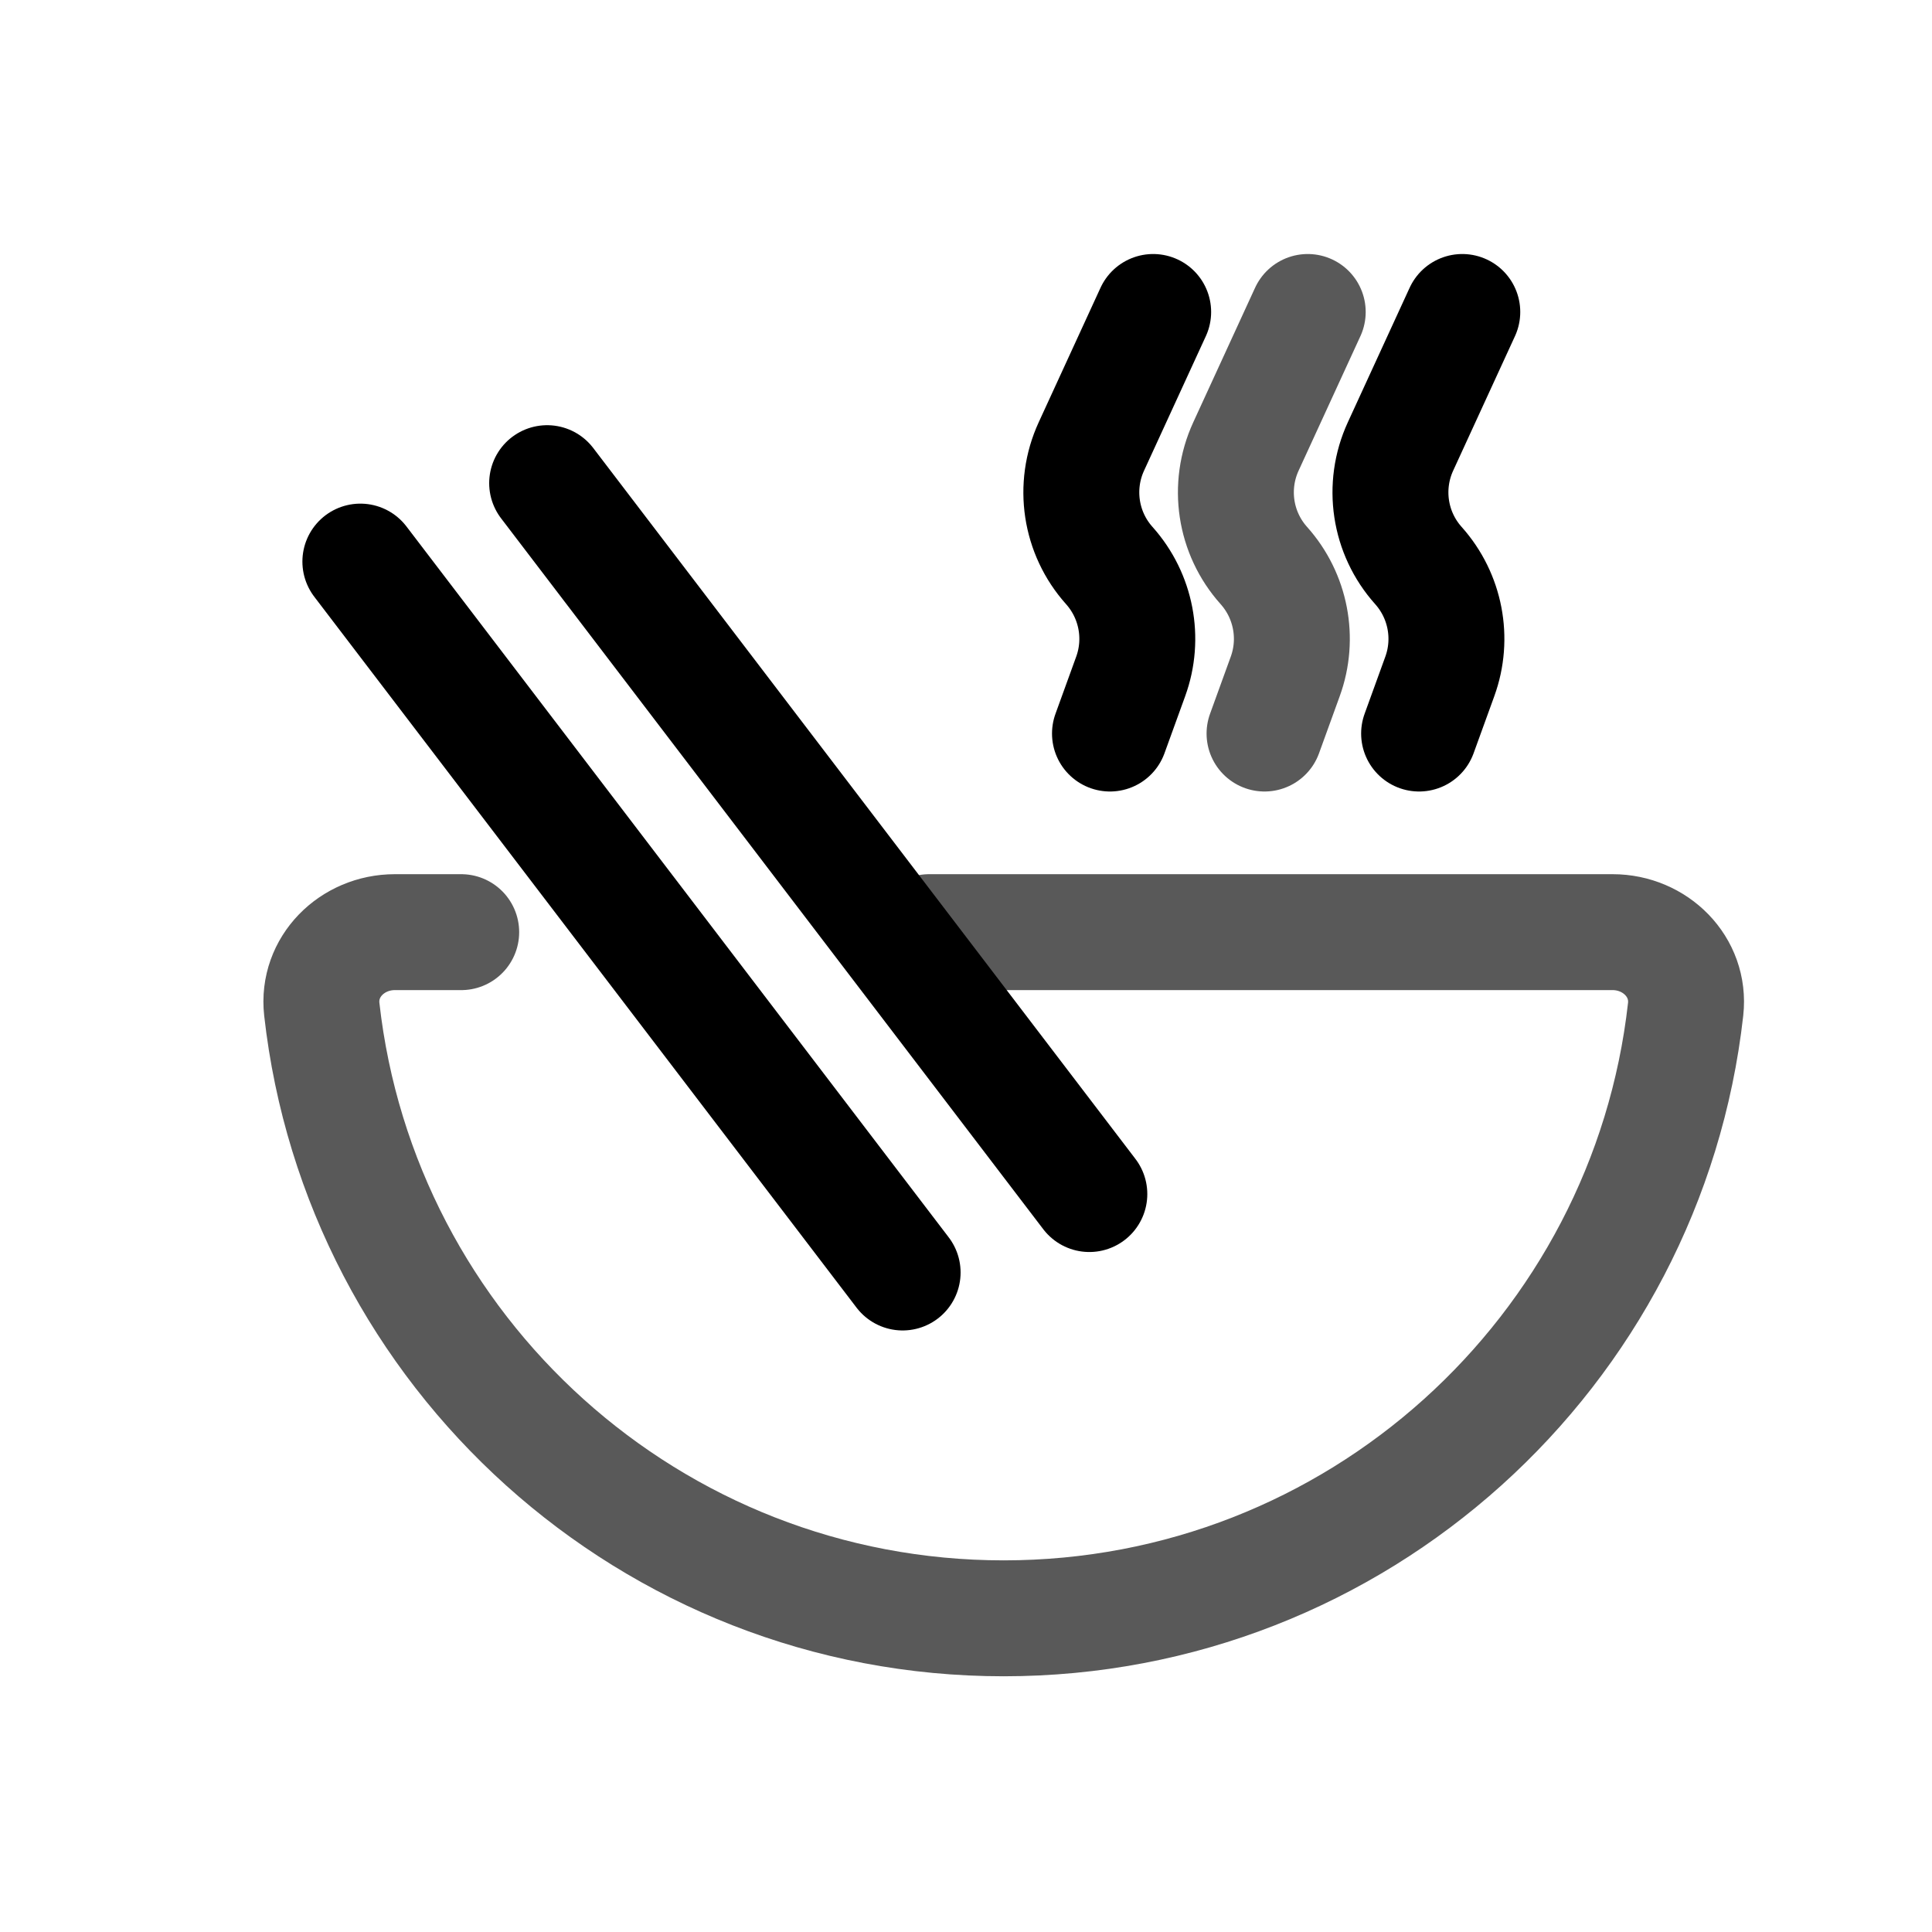
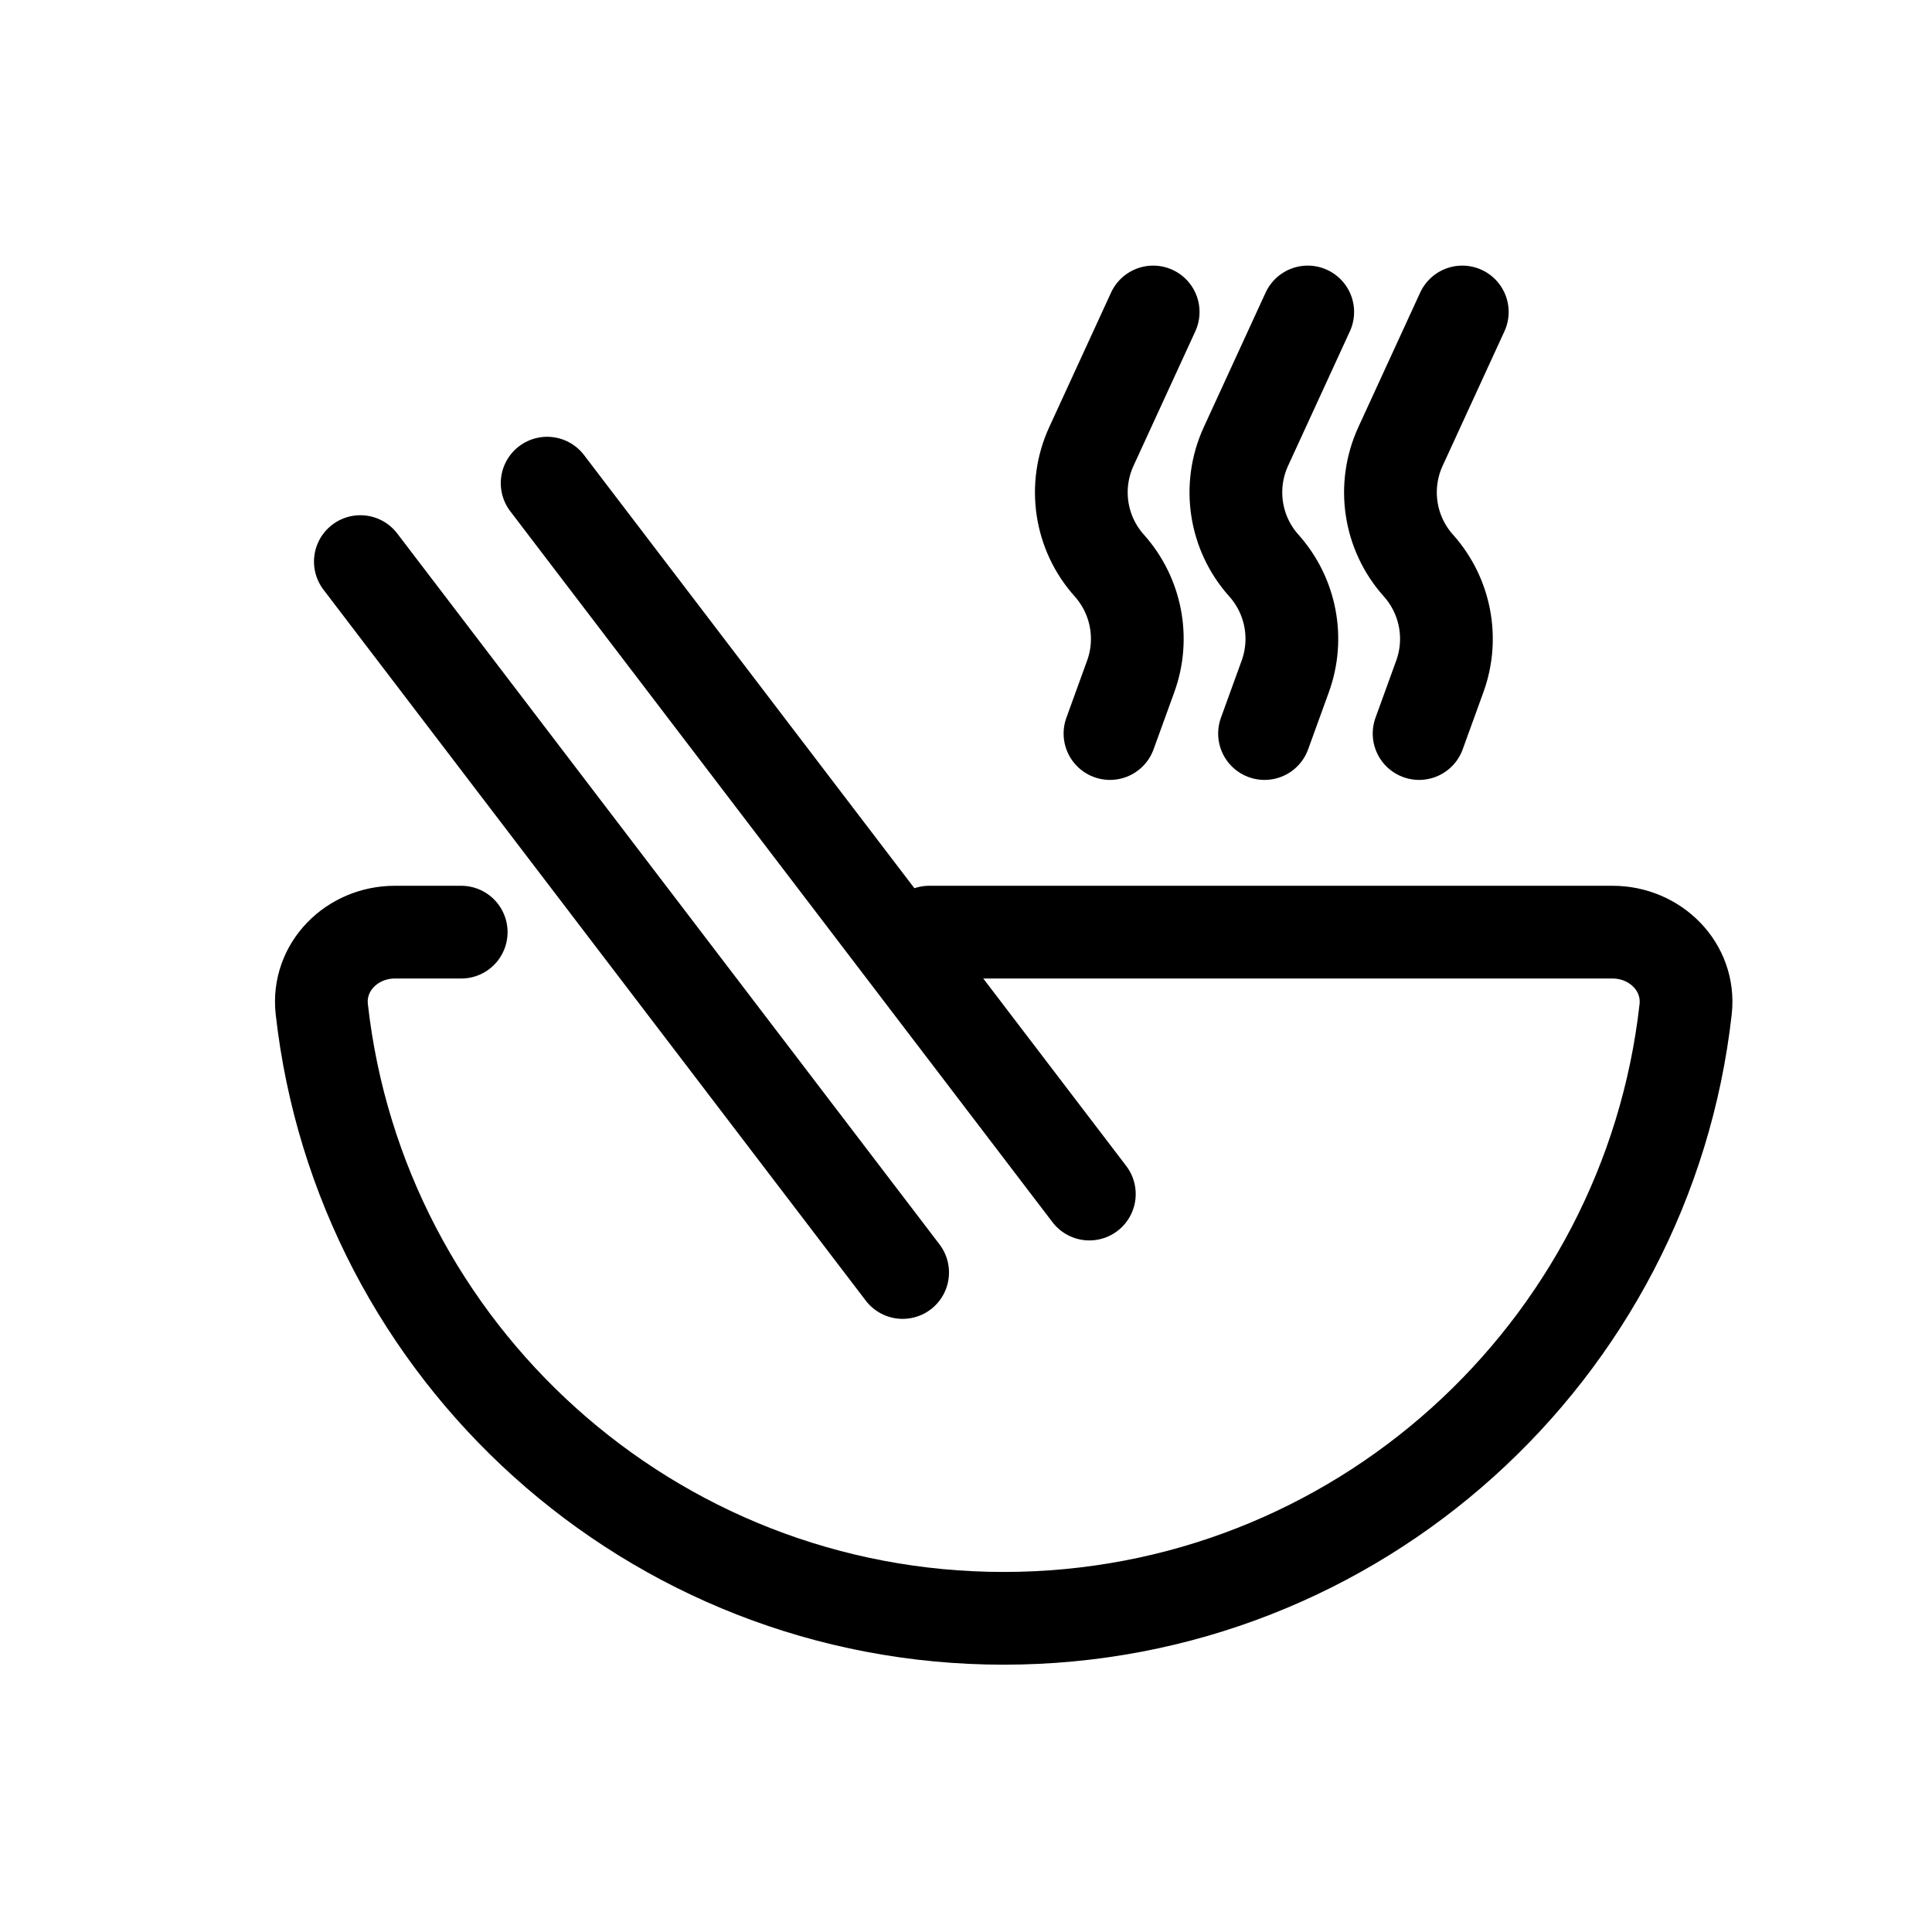
<svg xmlns="http://www.w3.org/2000/svg" width="25" height="25" viewBox="0 0 25 25" fill="none">
-   <path d="M12.024 12.062H20.867C21.419 12.062 21.873 12.511 21.812 13.06C21.316 17.494 17.554 20.941 12.988 20.941C8.422 20.941 4.66 17.494 4.164 13.06C4.103 12.511 4.556 12.062 5.109 12.062H5.968" stroke="#131313" stroke-opacity="0.7" stroke-width="1.5" stroke-linecap="round" />
-   <line x1="7.08" y1="6.252" x2="14.096" y2="15.451" stroke="black" stroke-width="1.5" stroke-linecap="round" />
-   <line x1="4.663" y1="7.267" x2="11.68" y2="16.466" stroke="black" stroke-width="1.5" stroke-linecap="round" />
-   <path d="M14.922 4.037L14.122 5.778C13.886 6.292 13.977 6.898 14.355 7.319V7.319C14.704 7.71 14.81 8.261 14.631 8.753L14.363 9.492" stroke="black" stroke-width="1.5" stroke-linecap="round" />
-   <path d="M16.922 4.037L16.122 5.778C15.886 6.292 15.977 6.898 16.355 7.319V7.319C16.704 7.71 16.81 8.261 16.631 8.753L16.363 9.492" stroke="#131313" stroke-opacity="0.7" stroke-width="1.5" stroke-linecap="round" />
-   <path d="M18.922 4.037L18.122 5.778C17.886 6.292 17.977 6.898 18.355 7.319V7.319C18.704 7.71 18.81 8.261 18.631 8.753L18.363 9.492" stroke="black" stroke-width="1.5" stroke-linecap="round" />
+   <path d="M12.024 12.062H20.867C21.419 12.062 21.873 12.511 21.812 13.06C21.316 17.494 17.554 20.941 12.988 20.941C8.422 20.941 4.66 17.494 4.164 13.06C4.103 12.511 4.556 12.062 5.109 12.062H5.968" stroke="black" stroke-width="1.2" stroke-linecap="round" />
+   <line x1="7.08" y1="6.252" x2="14.096" y2="15.451" stroke="black" stroke-width="1.2" stroke-linecap="round" />
+   <line x1="4.663" y1="7.267" x2="11.68" y2="16.466" stroke="black" stroke-width="1.2" stroke-linecap="round" />
+   <path d="M14.922 4.037L14.122 5.778C13.886 6.292 13.977 6.898 14.355 7.319V7.319C14.704 7.71 14.81 8.261 14.631 8.753L14.363 9.492" stroke="black" stroke-width="1.2" stroke-linecap="round" />
+   <path d="M16.922 4.037L16.122 5.778C15.886 6.292 15.977 6.898 16.355 7.319V7.319C16.704 7.71 16.81 8.261 16.631 8.753L16.363 9.492" stroke="black" stroke-width="1.2" stroke-linecap="round" />
+   <path d="M18.922 4.037L18.122 5.778C17.886 6.292 17.977 6.898 18.355 7.319V7.319C18.704 7.71 18.81 8.261 18.631 8.753L18.363 9.492" stroke="black" stroke-width="1.2" stroke-linecap="round" />
</svg>
